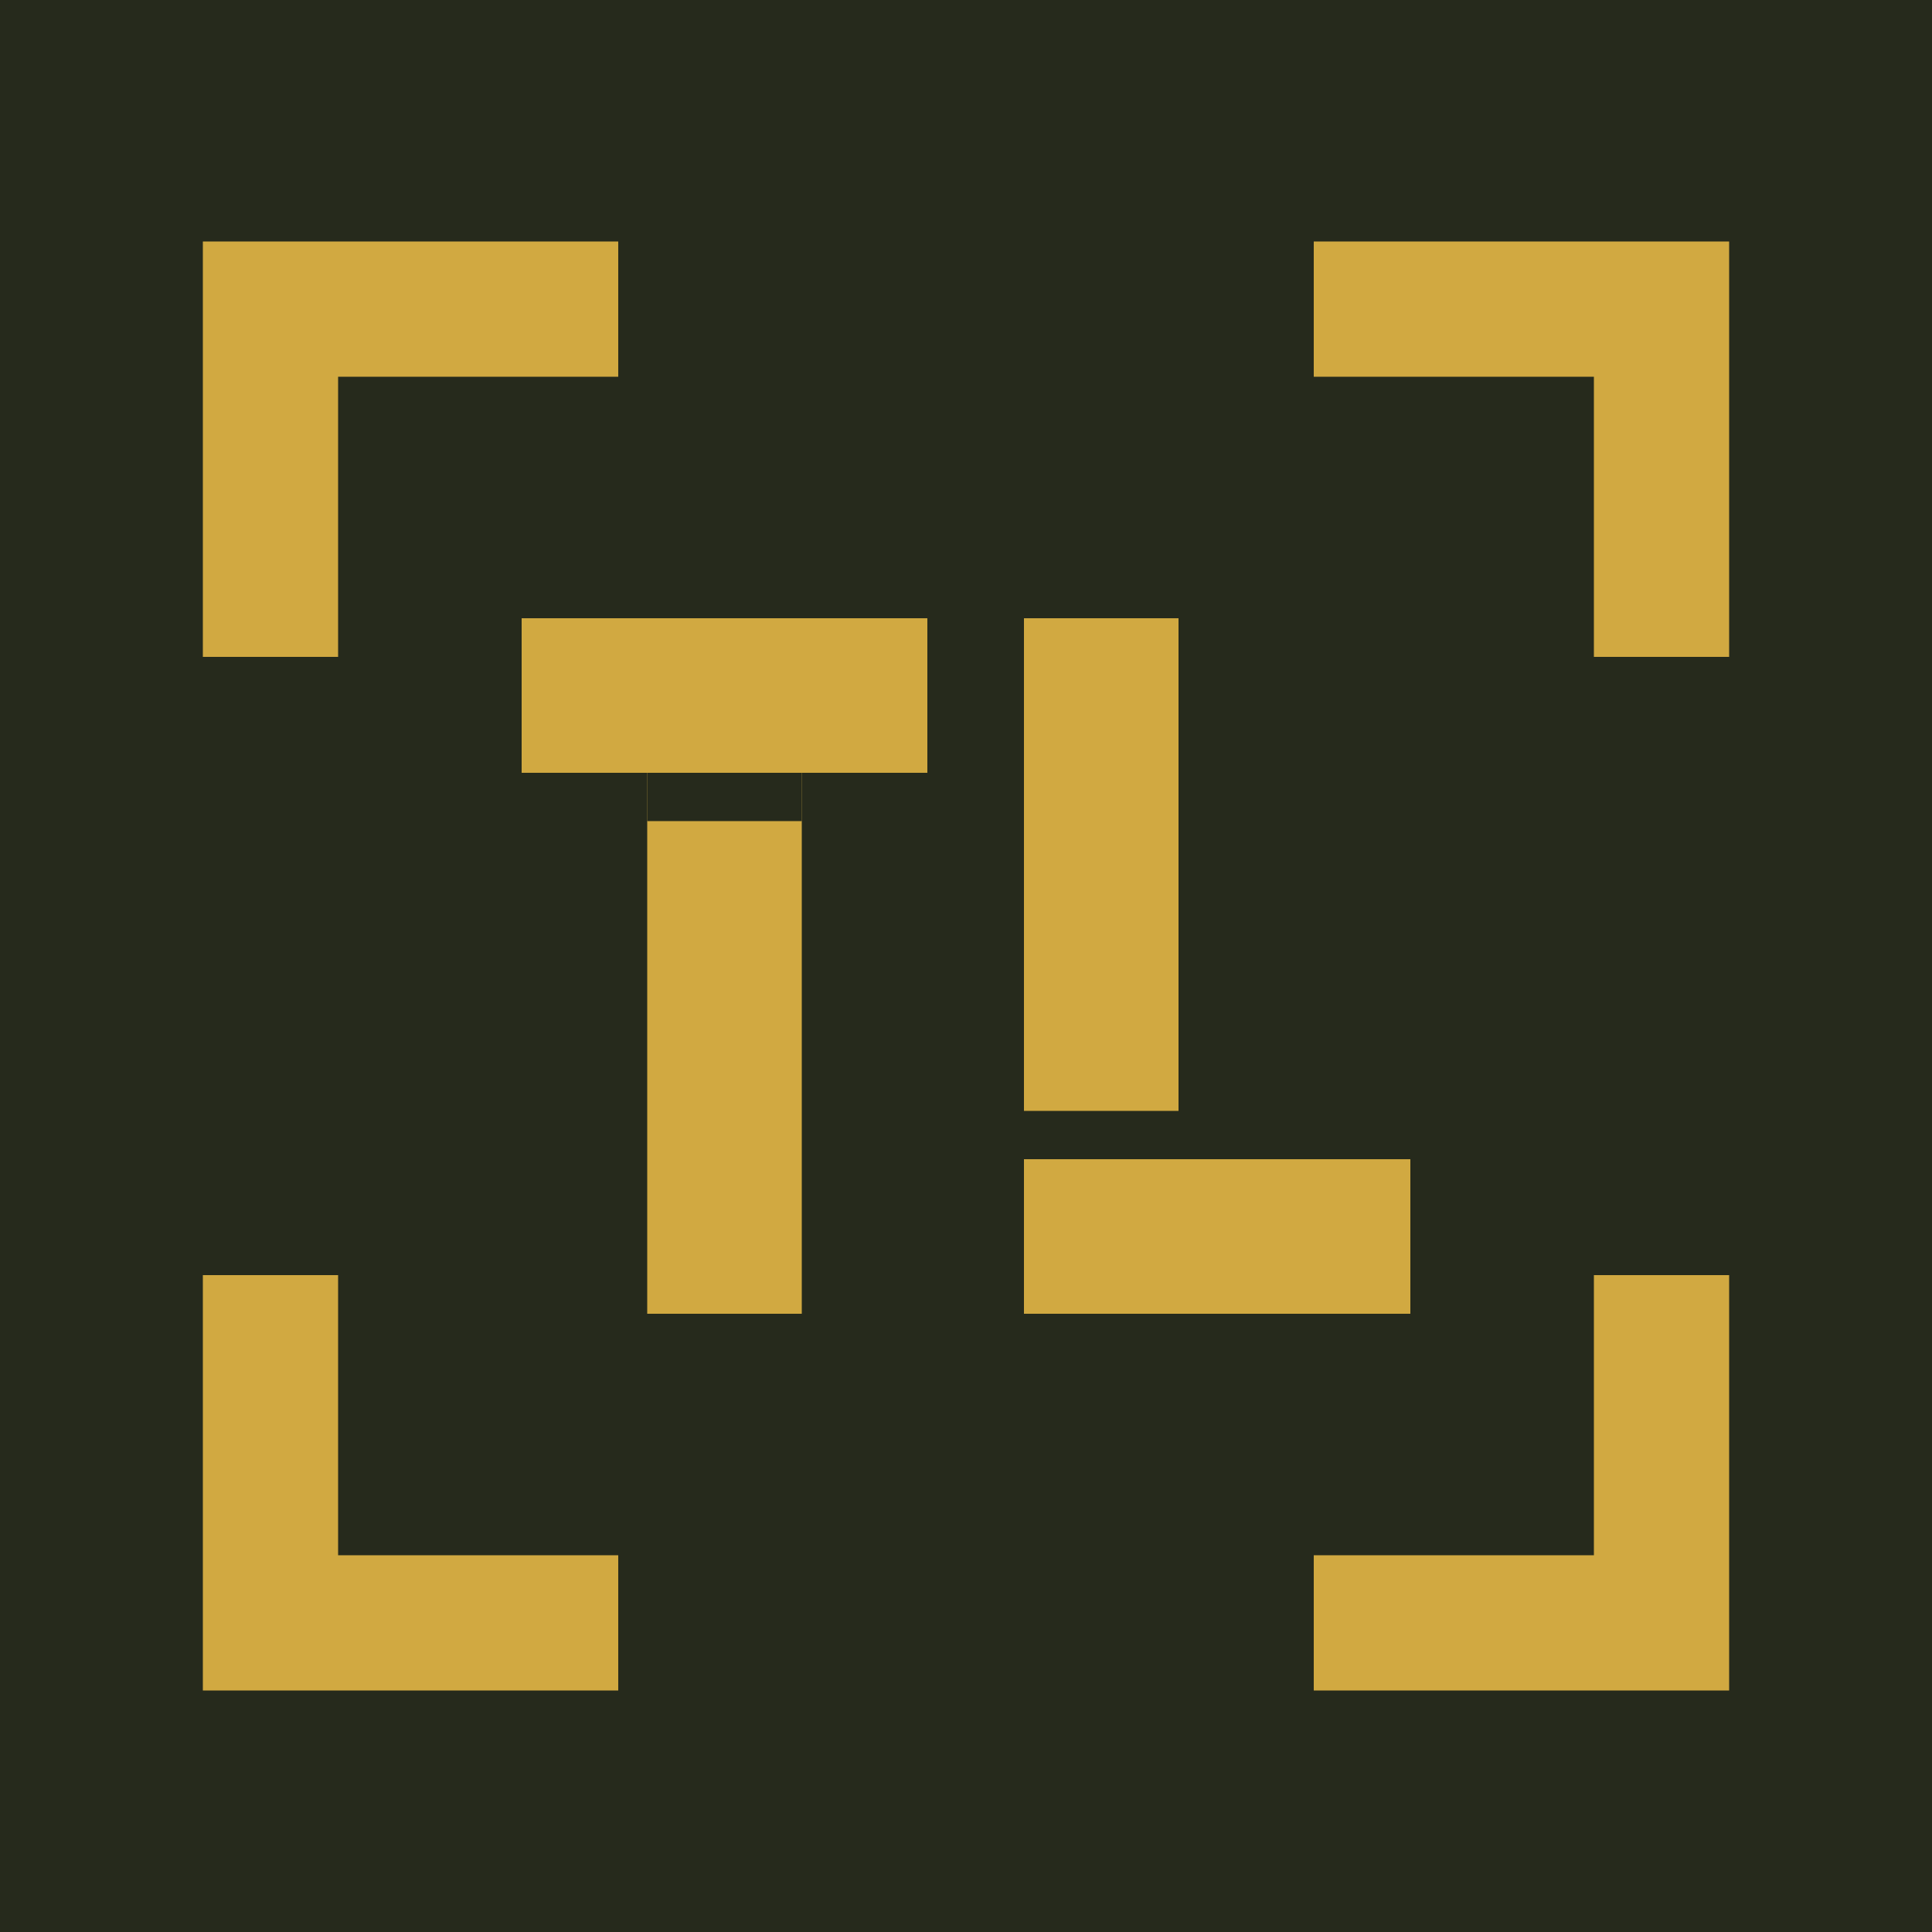
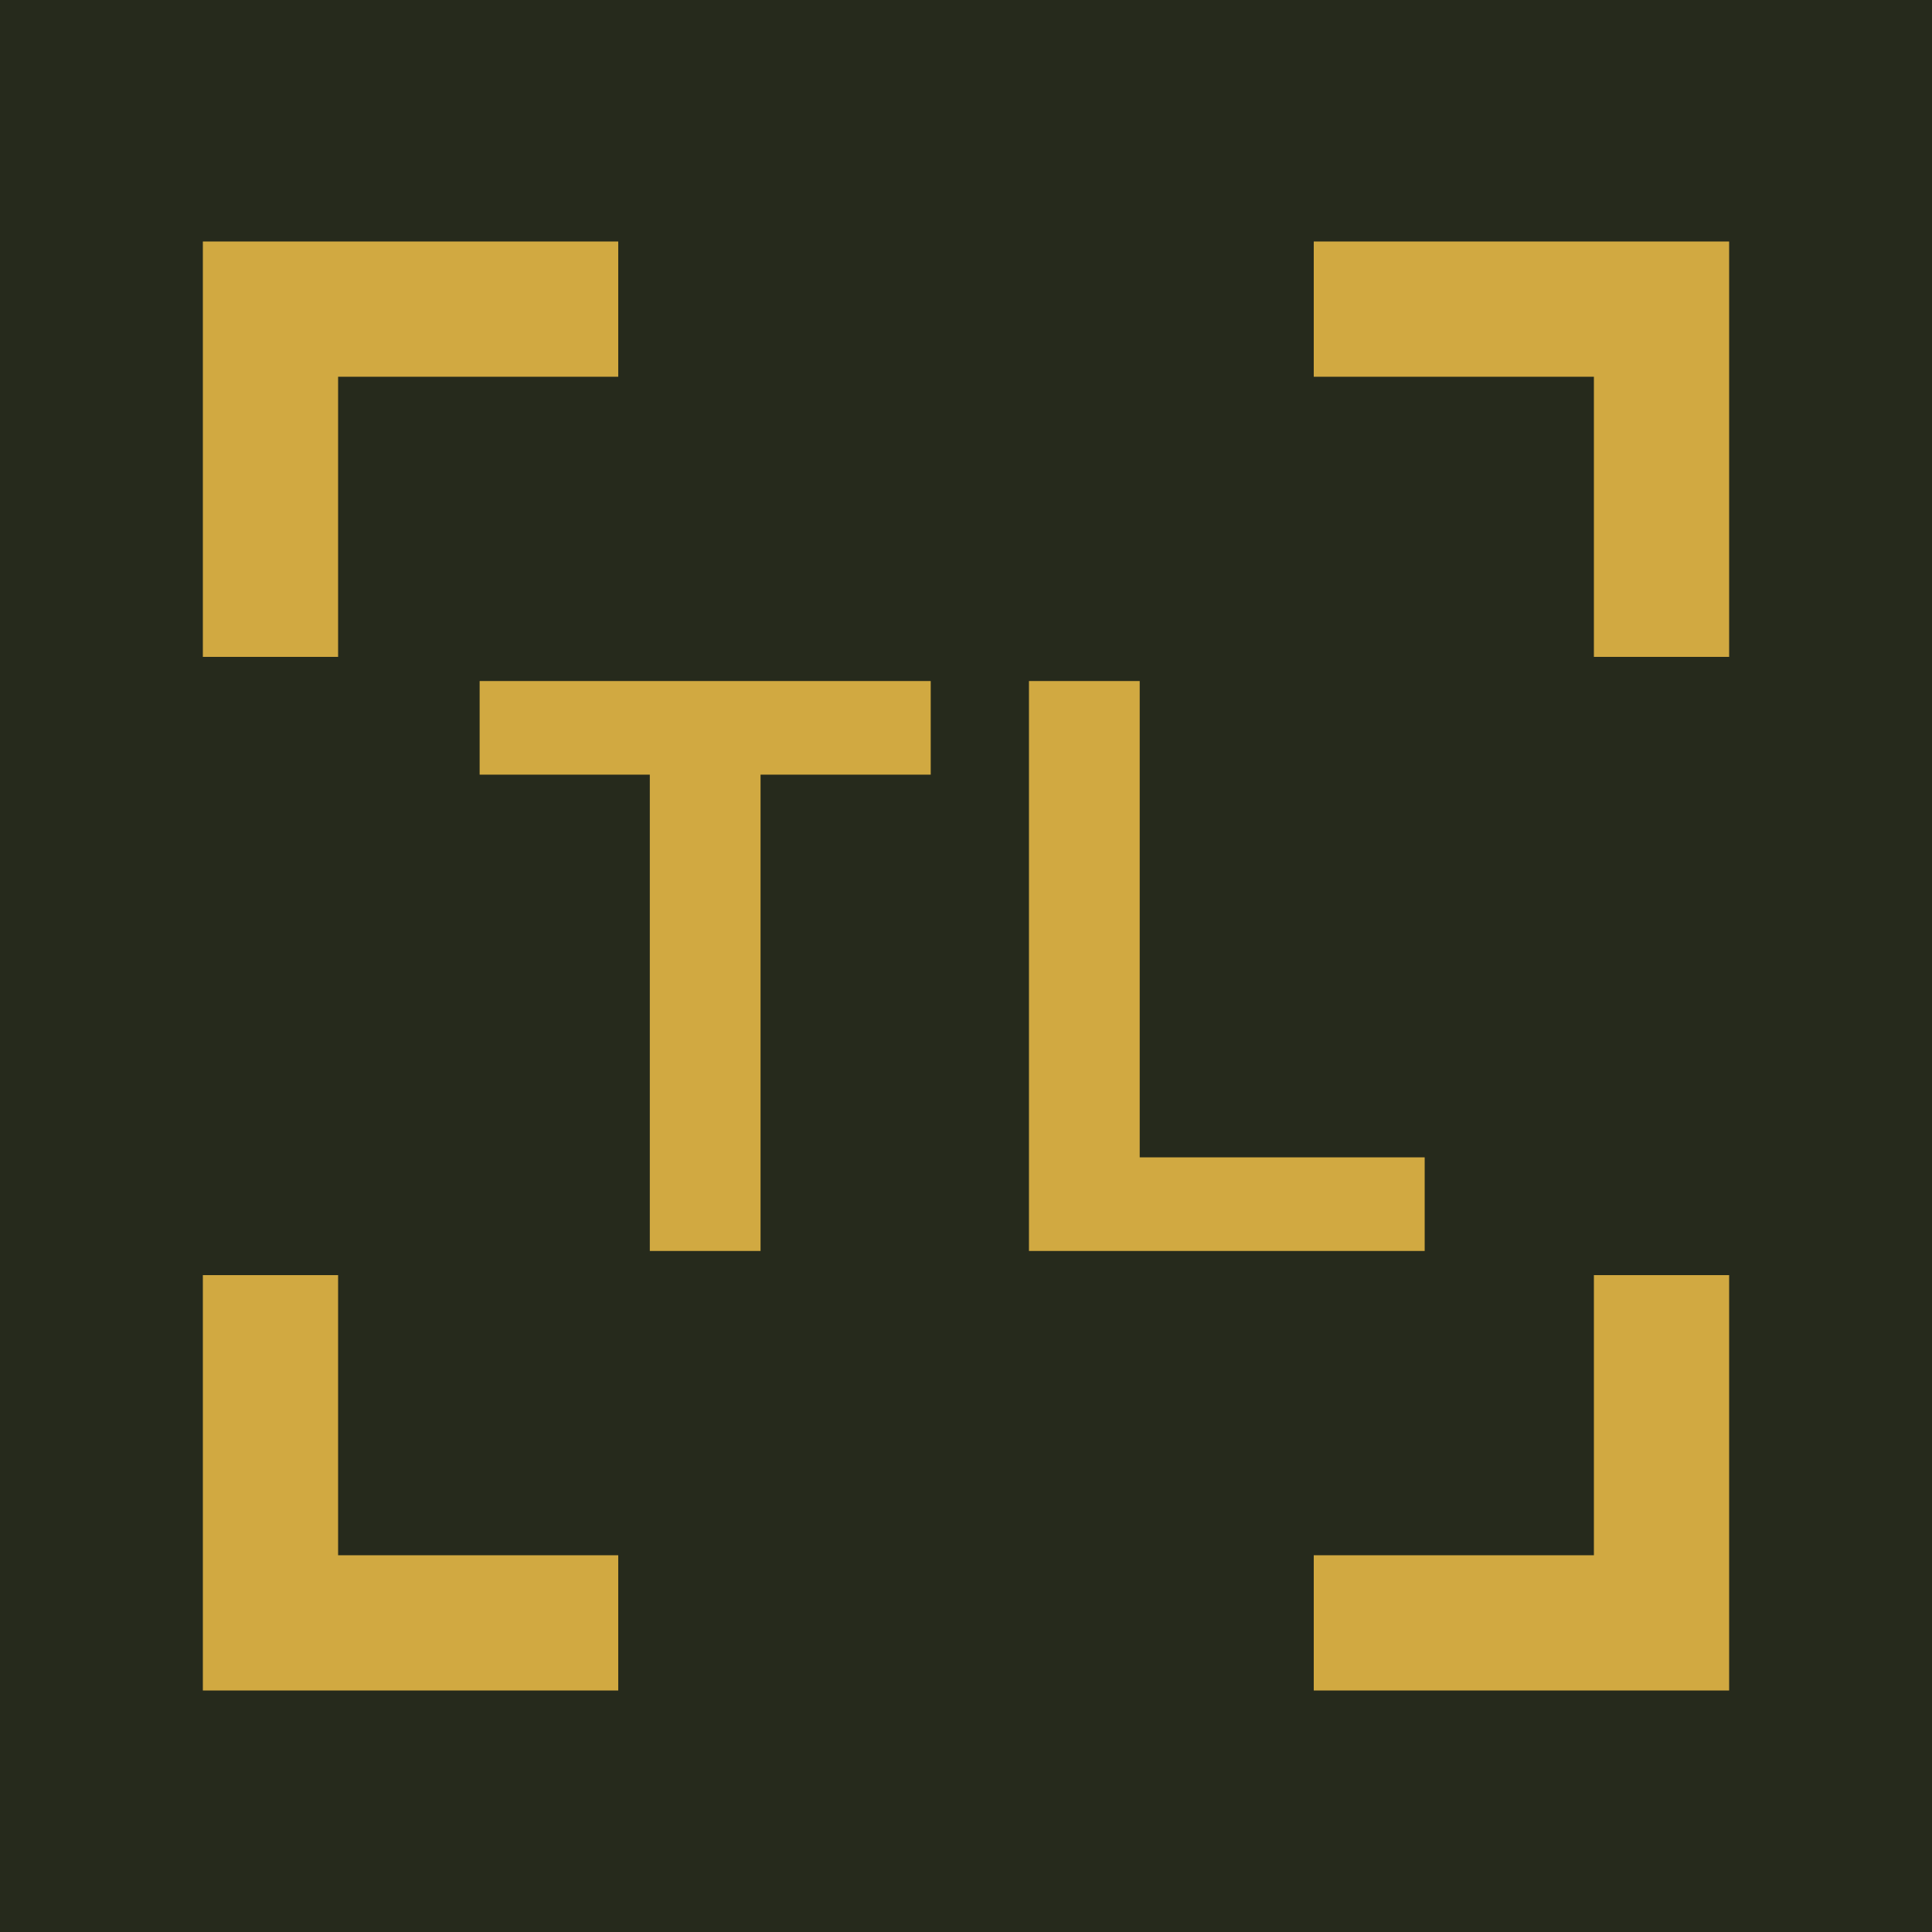
<svg xmlns="http://www.w3.org/2000/svg" viewBox="0 0 100 100">
  <rect width="100" height="100" fill="#262a1c" />
  <path d="M14 34 V16 H32" fill="none" stroke="#d1a941" stroke-width="7" />
  <path d="M68 16 H86 V34" fill="none" stroke="#d1a941" stroke-width="7" />
  <path d="M86 66 V84 H68" fill="none" stroke="#d1a941" stroke-width="7" />
  <path d="M32 84 H14 V66" fill="none" stroke="#d1a941" stroke-width="7" />
-   <rect x="27" y="32" width="21" height="8" fill="#d1a941" />
-   <rect x="33.5" y="32" width="8" height="36" fill="#d1a941" />
-   <rect x="53" y="32" width="8" height="36" fill="#d1a941" />
-   <rect x="53" y="60" width="20" height="8" fill="#d1a941" />
-   <rect x="33.5" y="40" width="8" height="2.5" fill="#262a1c" />
-   <rect x="53" y="57.5" width="8" height="2.5" fill="#262a1c" />
+   <path d="M33.634 40.096H24.826V35.25H48.174V40.096H39.366V64.75H33.634Z M53.259 35.25H58.991V59.904H73.741V64.75H53.259Z" fill="#d1a941" />
</svg>
